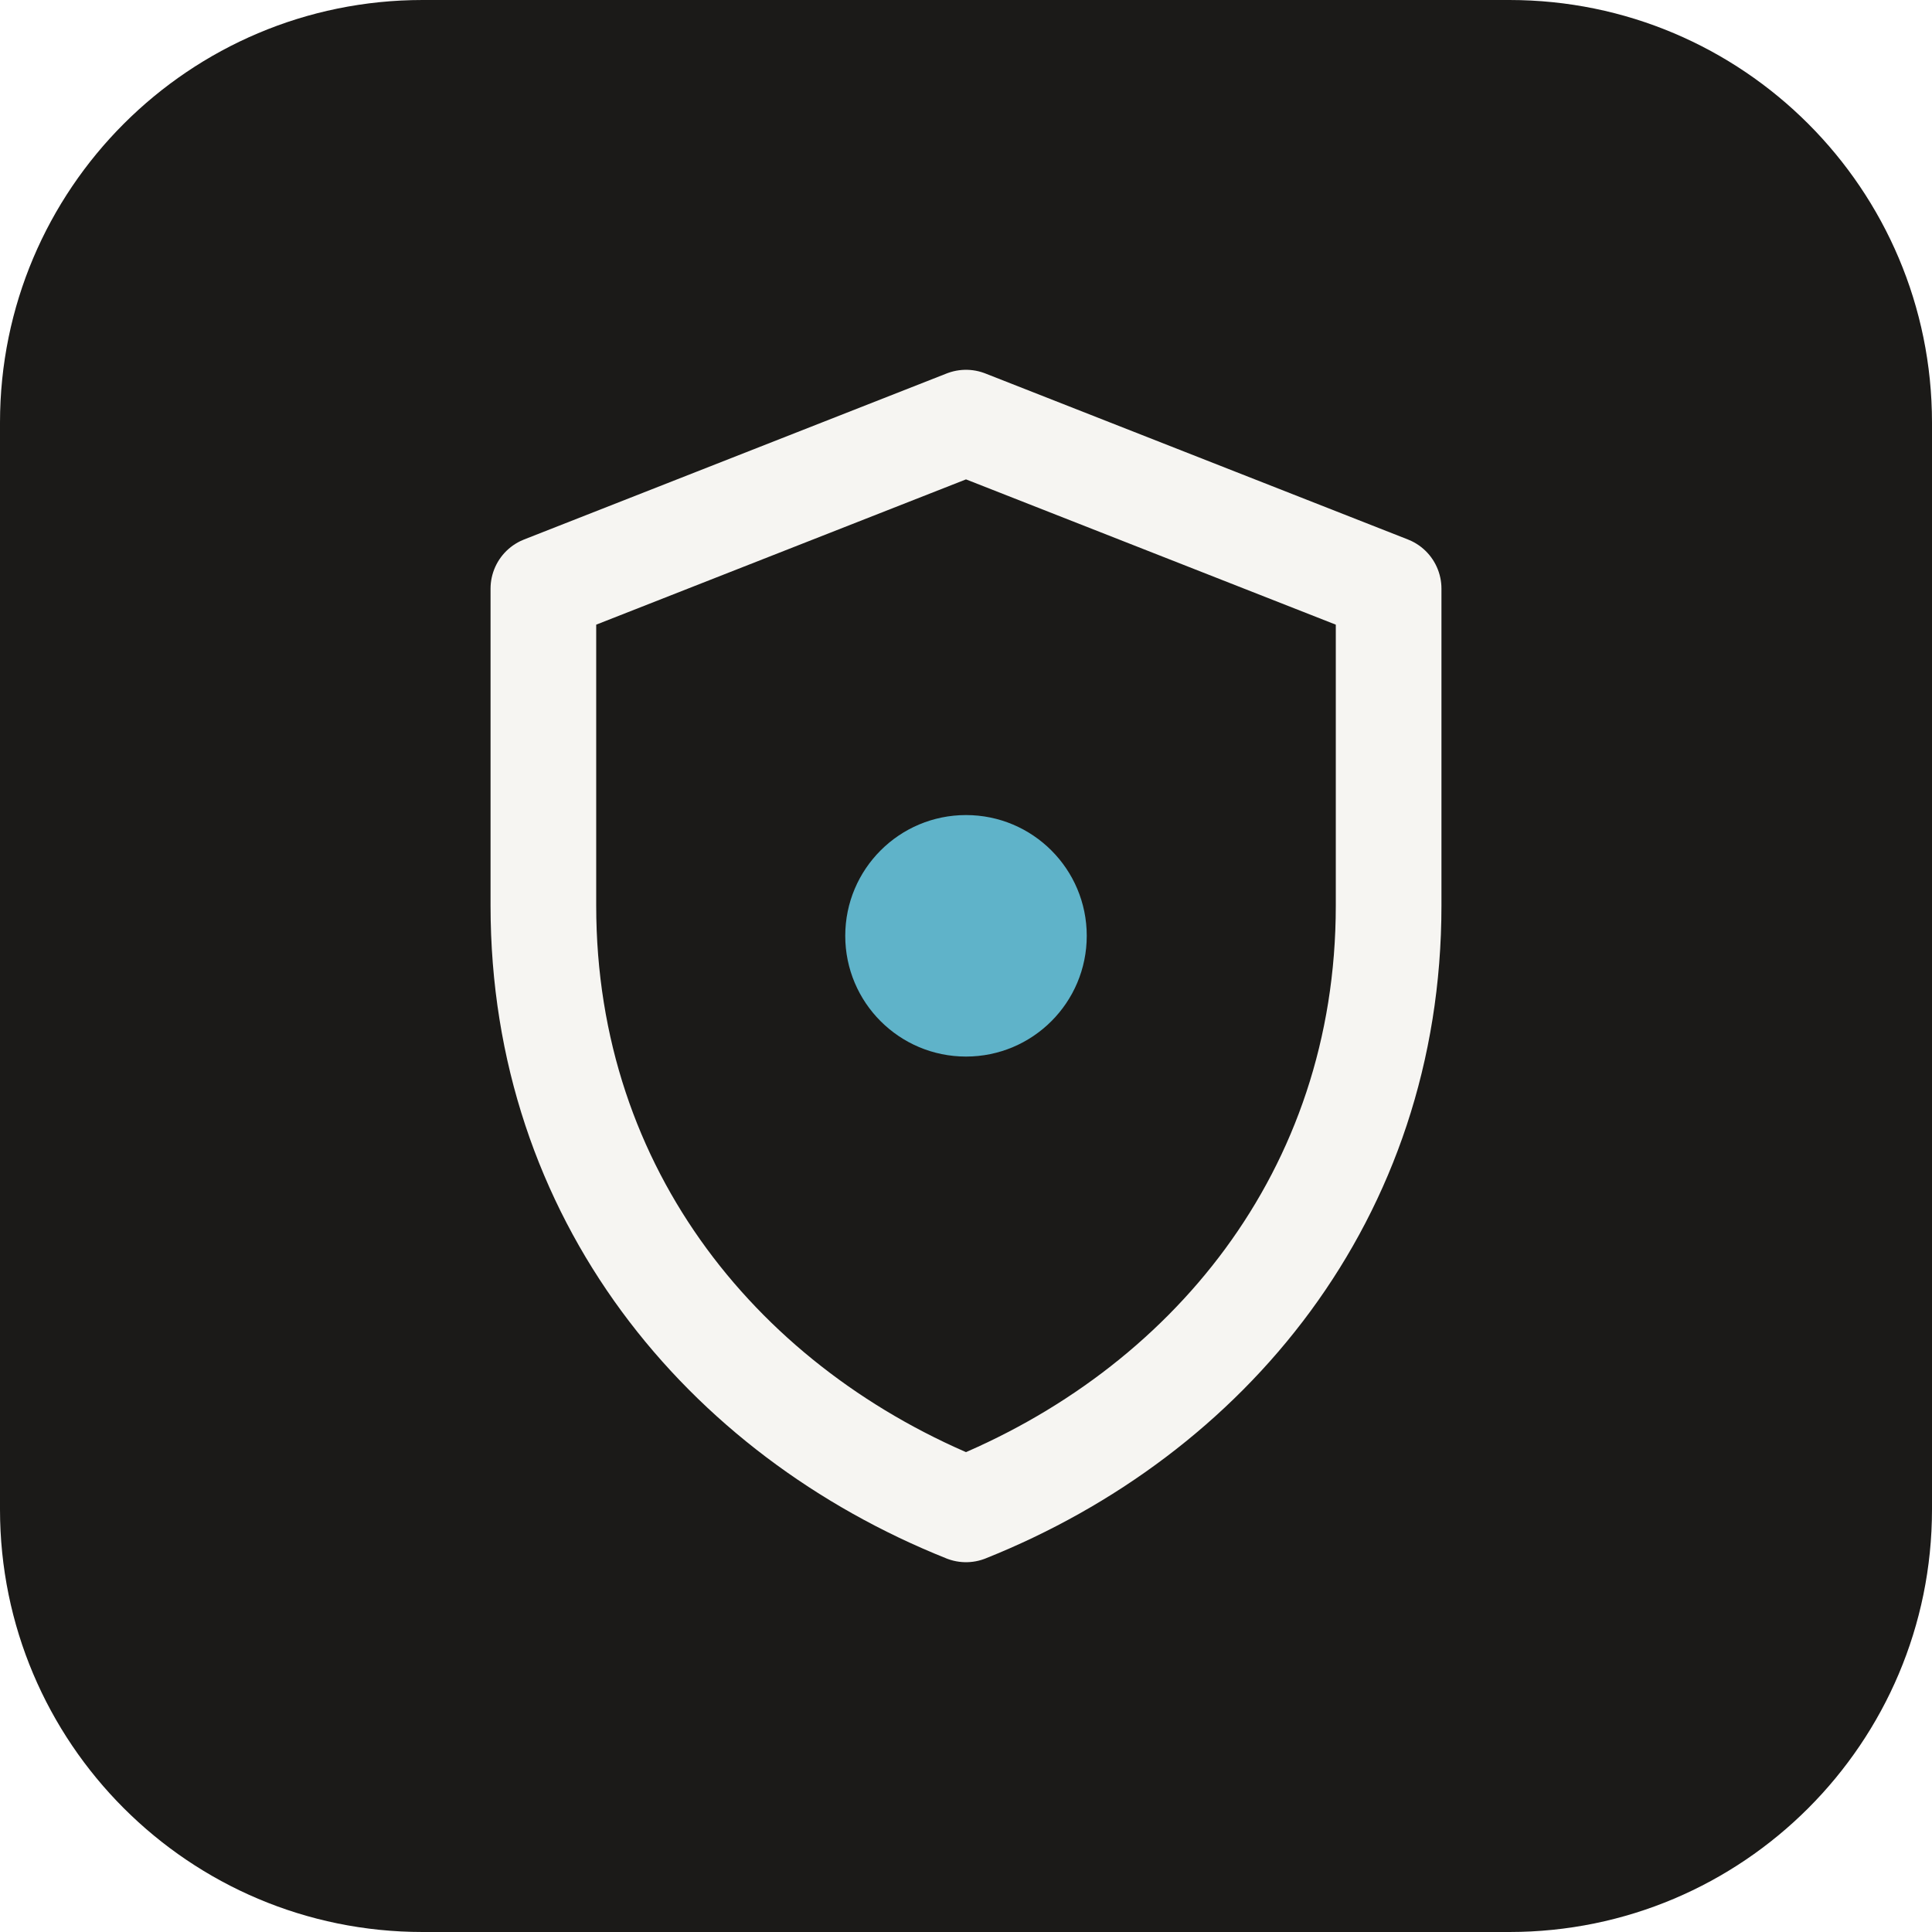
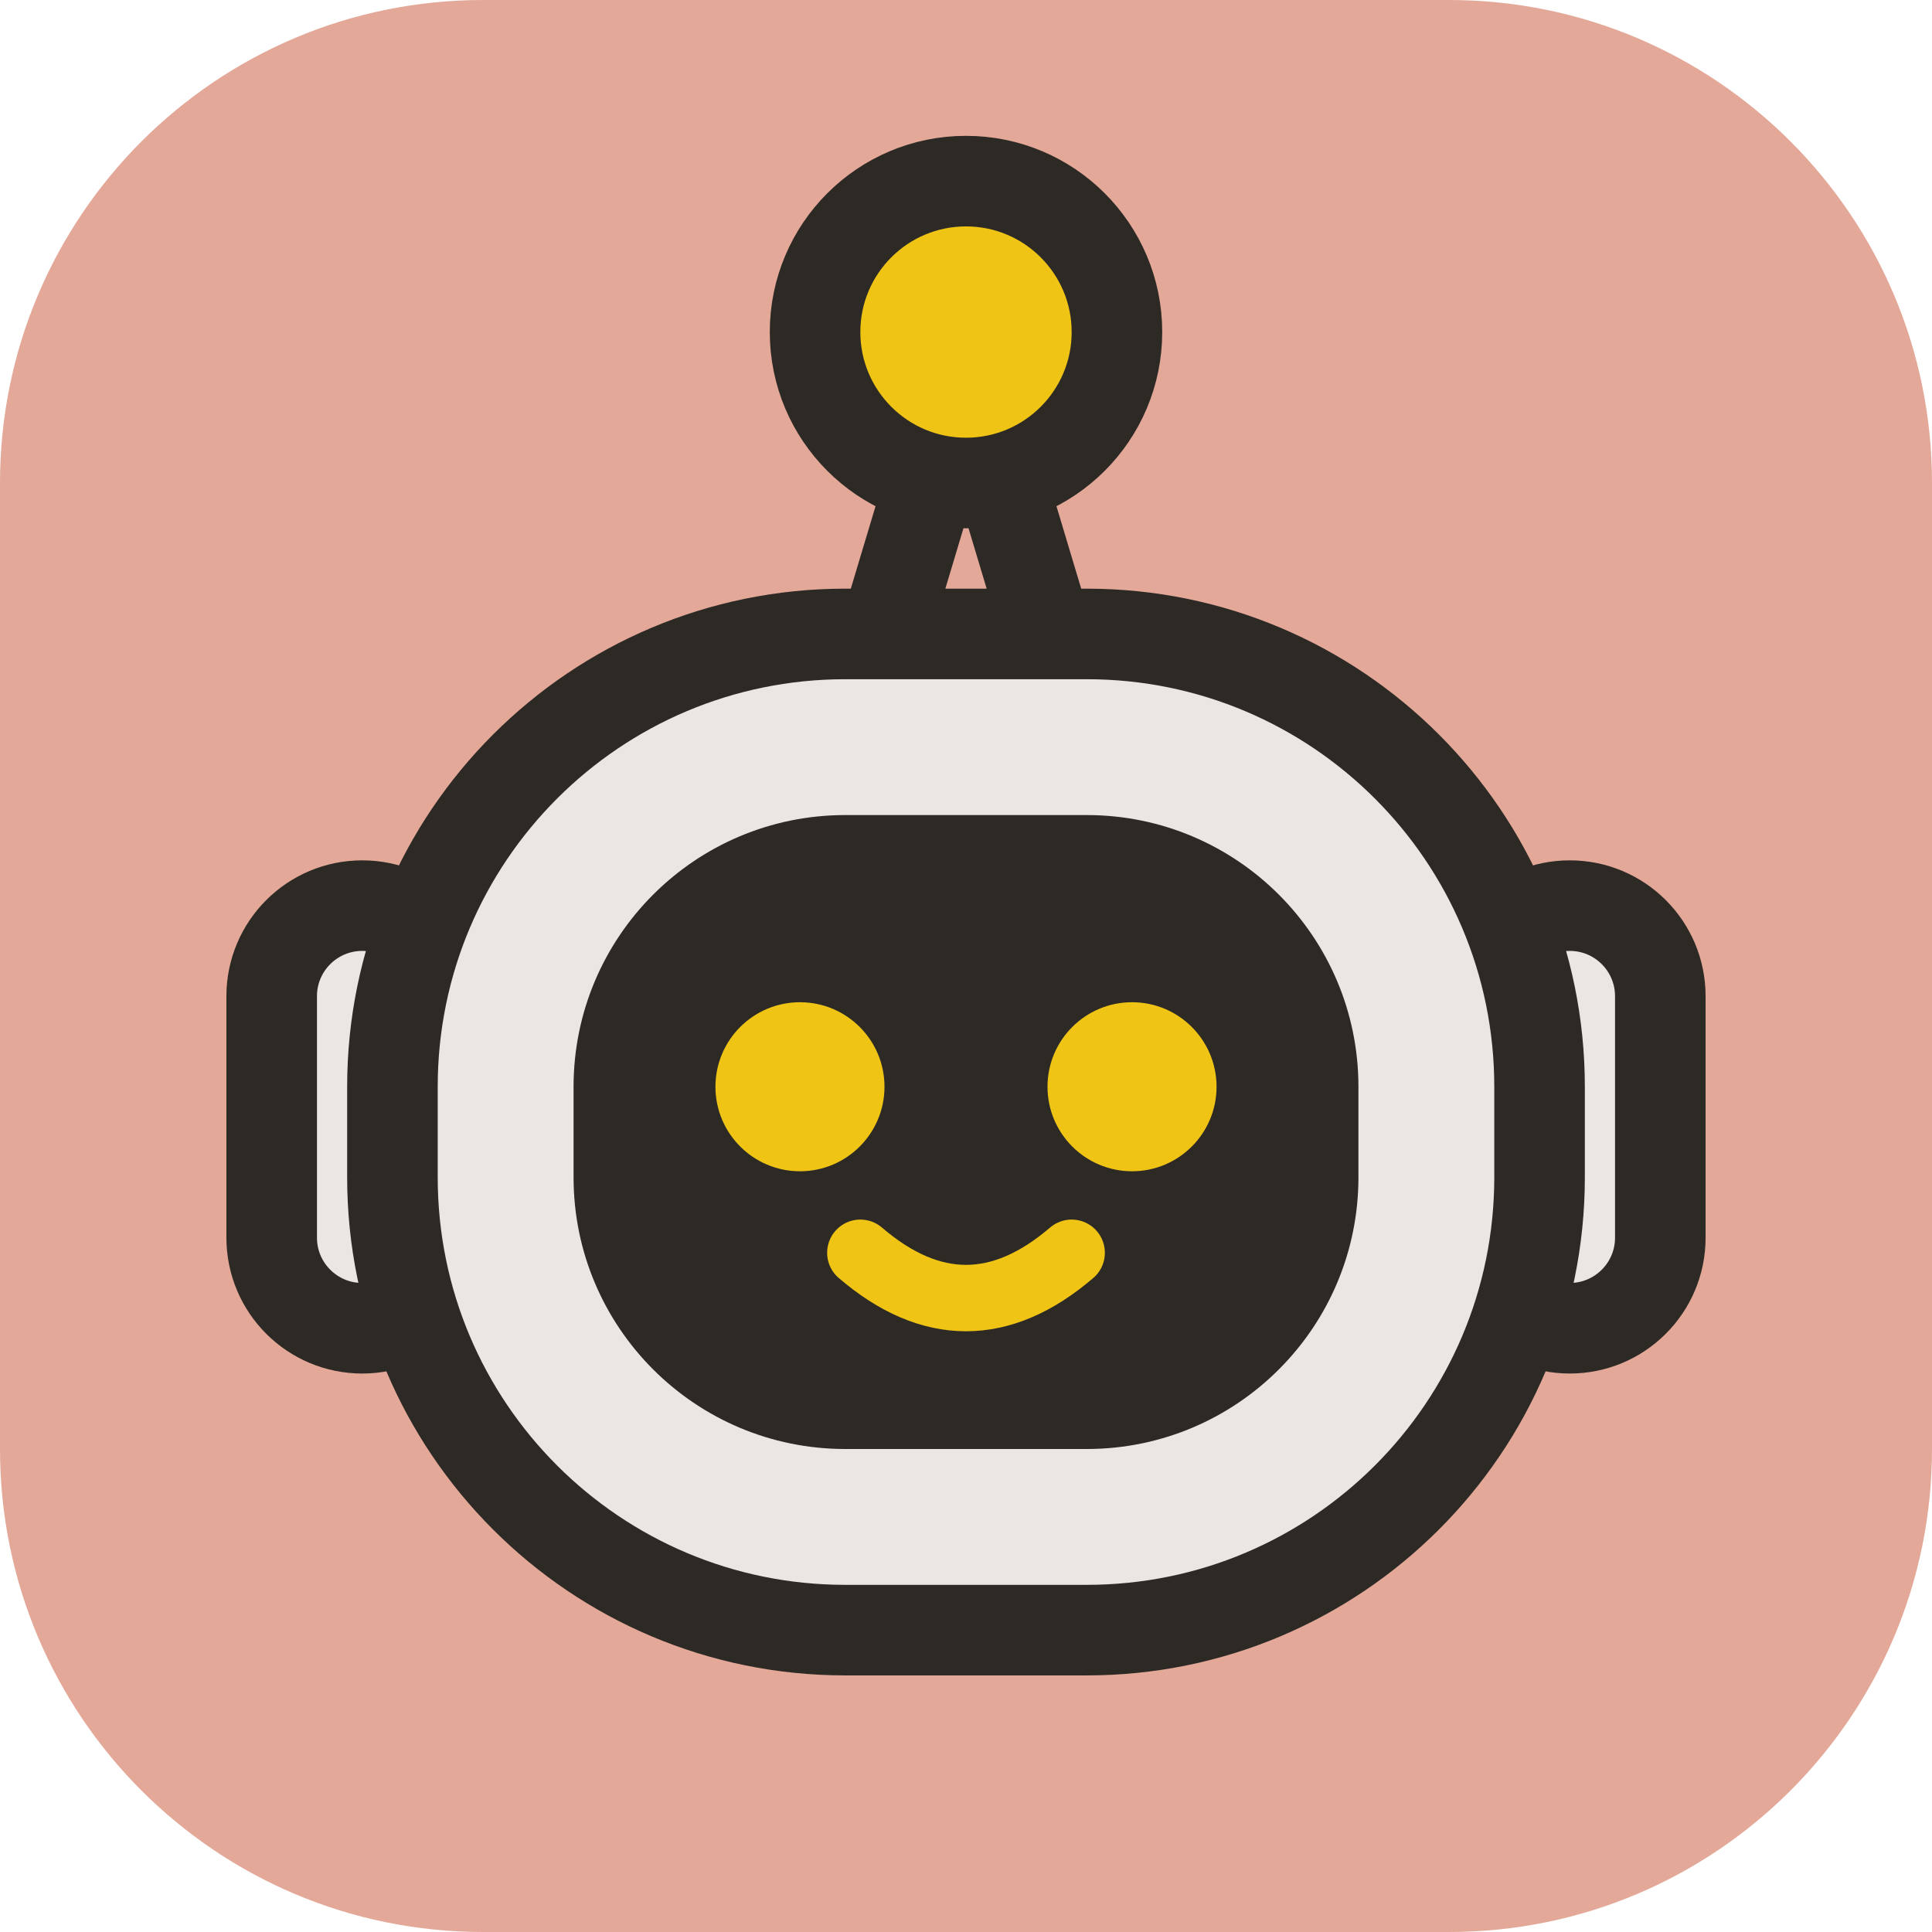
<svg xmlns="http://www.w3.org/2000/svg" viewBox="0 0 64 64">
-   <rect width="64" height="64" rx="14" fill="#1b1a18" />
-   <path d="M32 14l14 5.5v10.5c0 9.6-6 16.8-14 20-8-3.2-14-10.4-14-20V19.5z" fill="none" stroke="#f6f5f2" stroke-width="3.5" stroke-linejoin="round" />
-   <circle cx="32" cy="31" r="4" fill="#5fb3c9" />
+   <rect width="64" height="64" rx="16" fill="#E3A898" />
+   <path d="M29 22 L32 12 L35 22" fill="none" stroke="#2D2A26" stroke-width="3" stroke-linejoin="round" />
+   <circle cx="32" cy="11" r="5" fill="#EFC415" stroke="#2D2A26" stroke-width="3" />
+   <rect x="9" y="30" width="6" height="14" rx="3" fill="#EAE6E3" stroke="#2D2A26" stroke-width="3" />
+   <rect x="49" y="30" width="6" height="14" rx="3" fill="#EAE6E3" stroke="#2D2A26" stroke-width="3" />
+   <rect x="13" y="21" width="38" height="33" rx="15" fill="#EAE6E3" stroke="#2D2A26" stroke-width="3" />
+   <rect x="19" y="27" width="26" height="21" rx="9" fill="#2D2A26" />
+   <circle cx="26.5" cy="36" r="2.8" fill="#EFC415" />
+   <circle cx="37.5" cy="36" r="2.8" fill="#EFC415" />
+   <path d="M28.5 41.5 Q32 44.5 35.5 41.5" fill="none" stroke="#EFC415" stroke-width="2.2" stroke-linecap="round" />
</svg>
